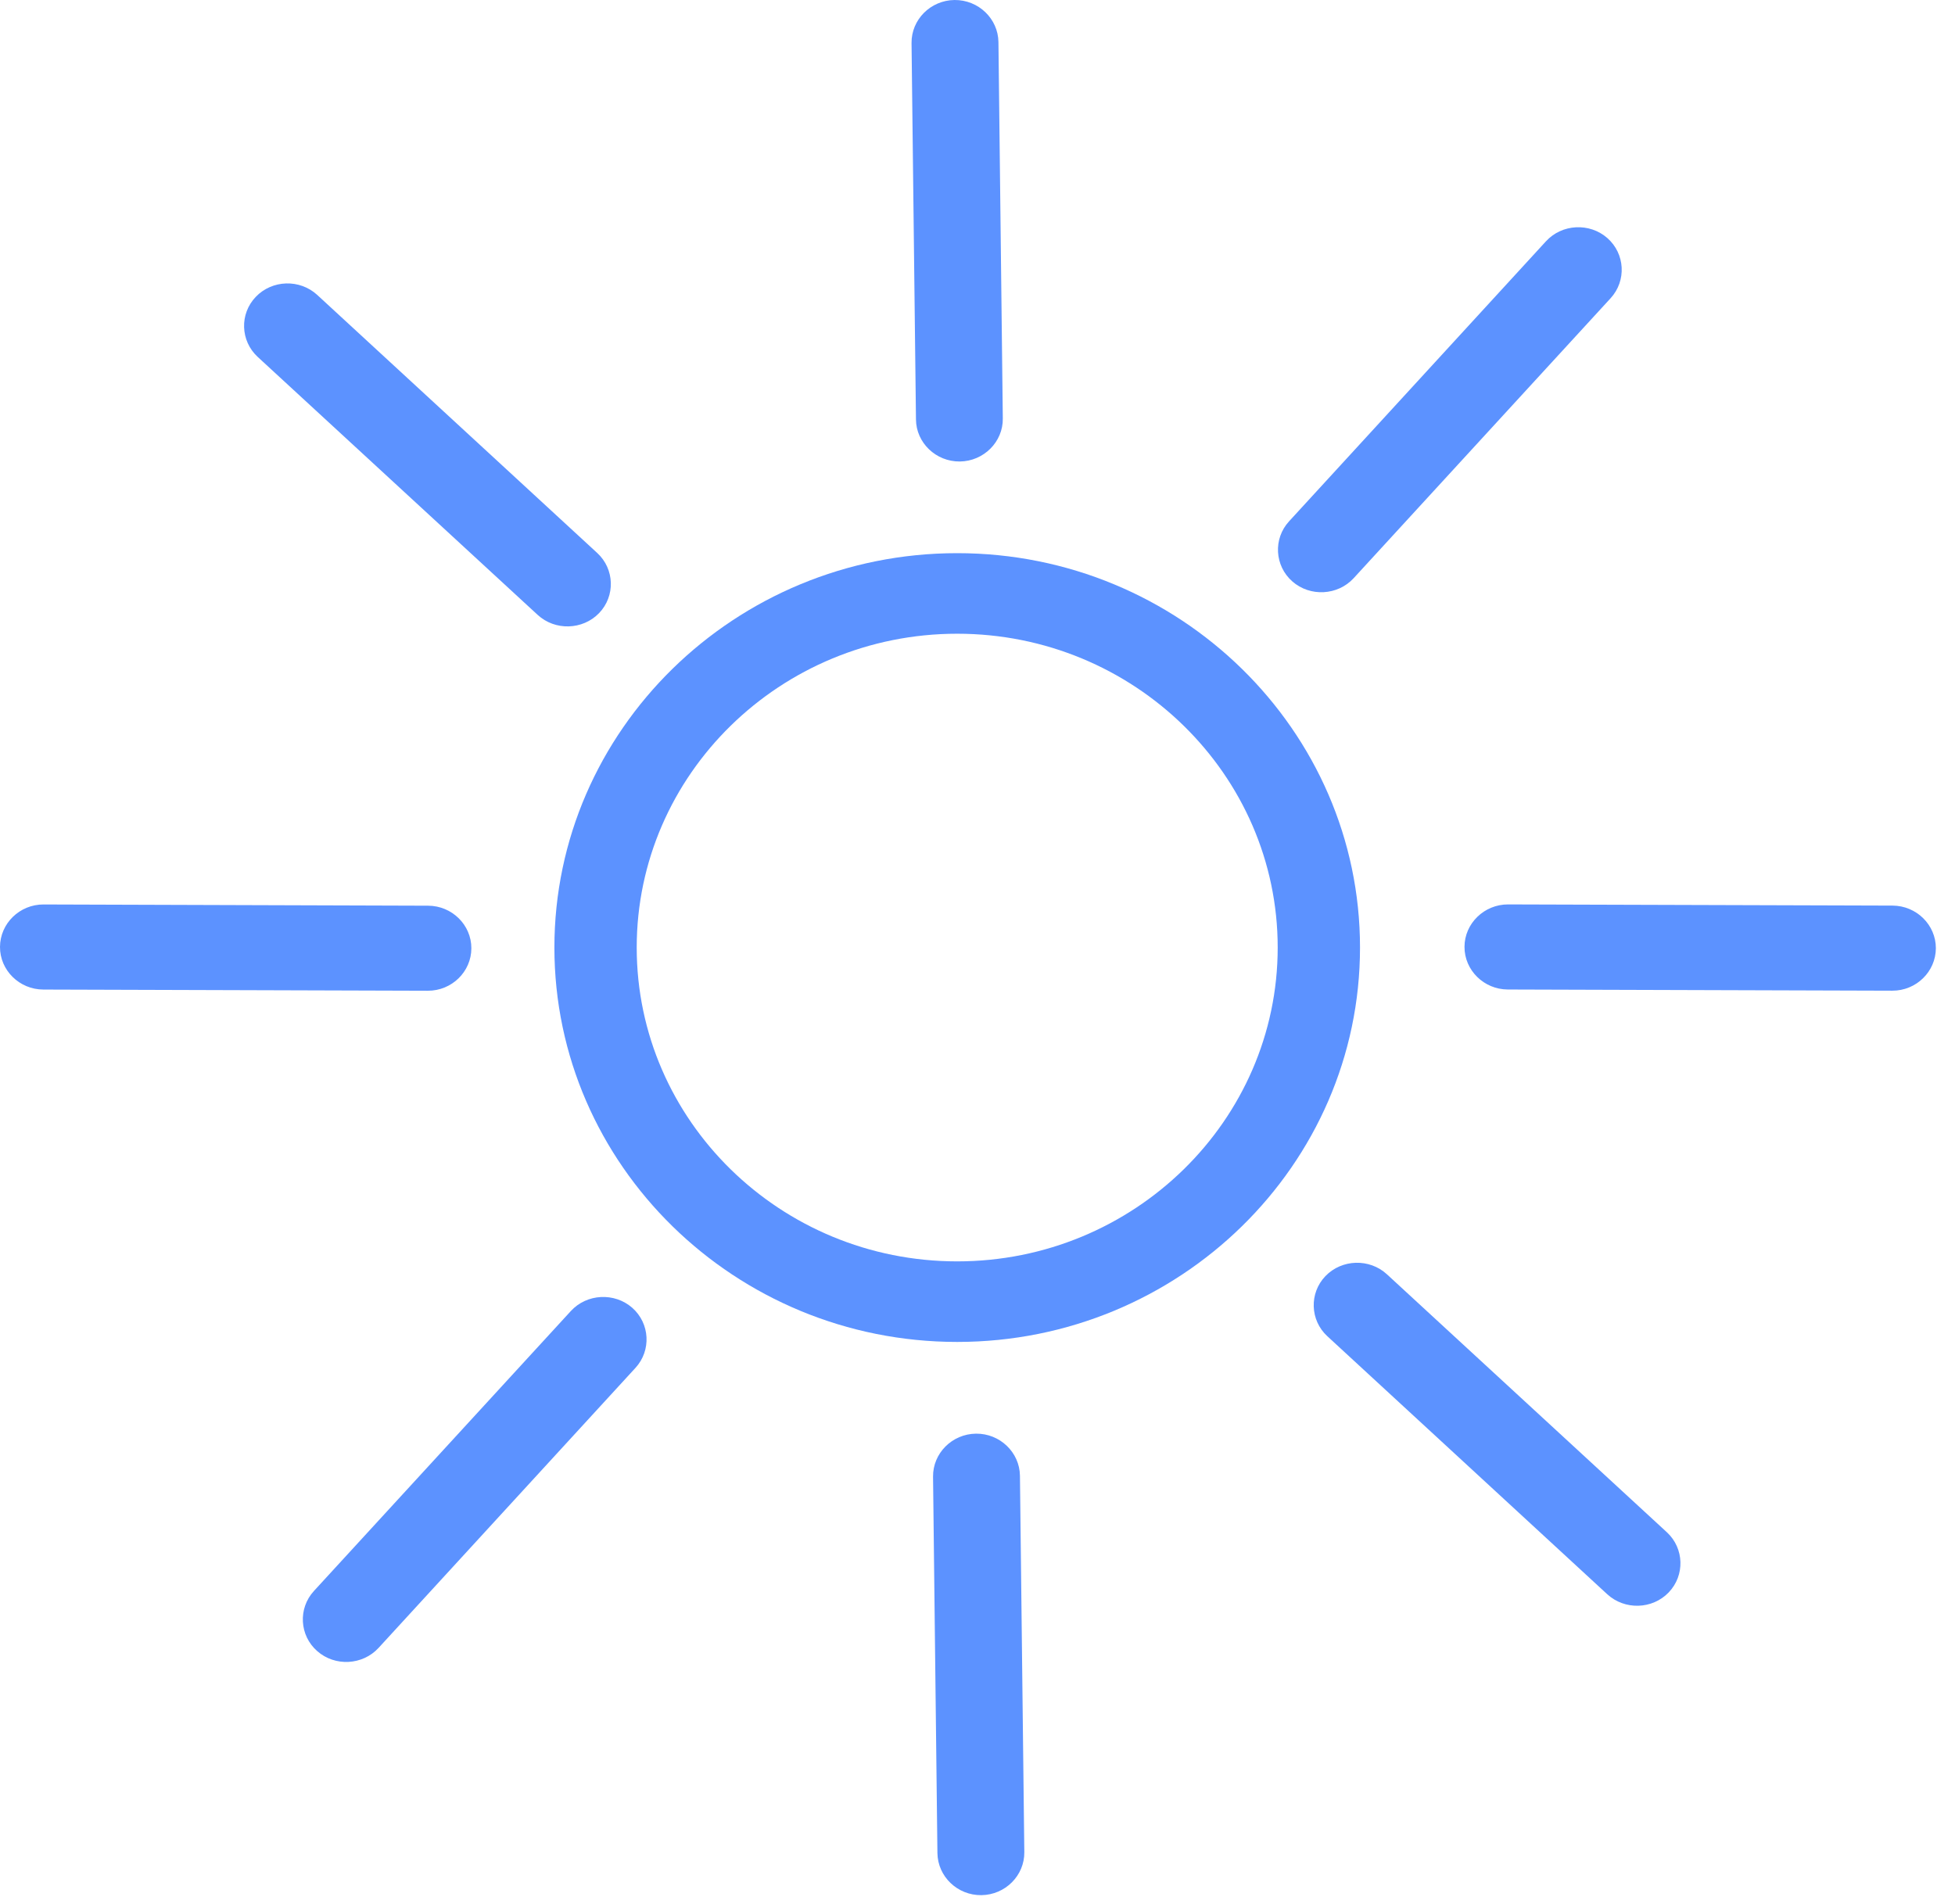
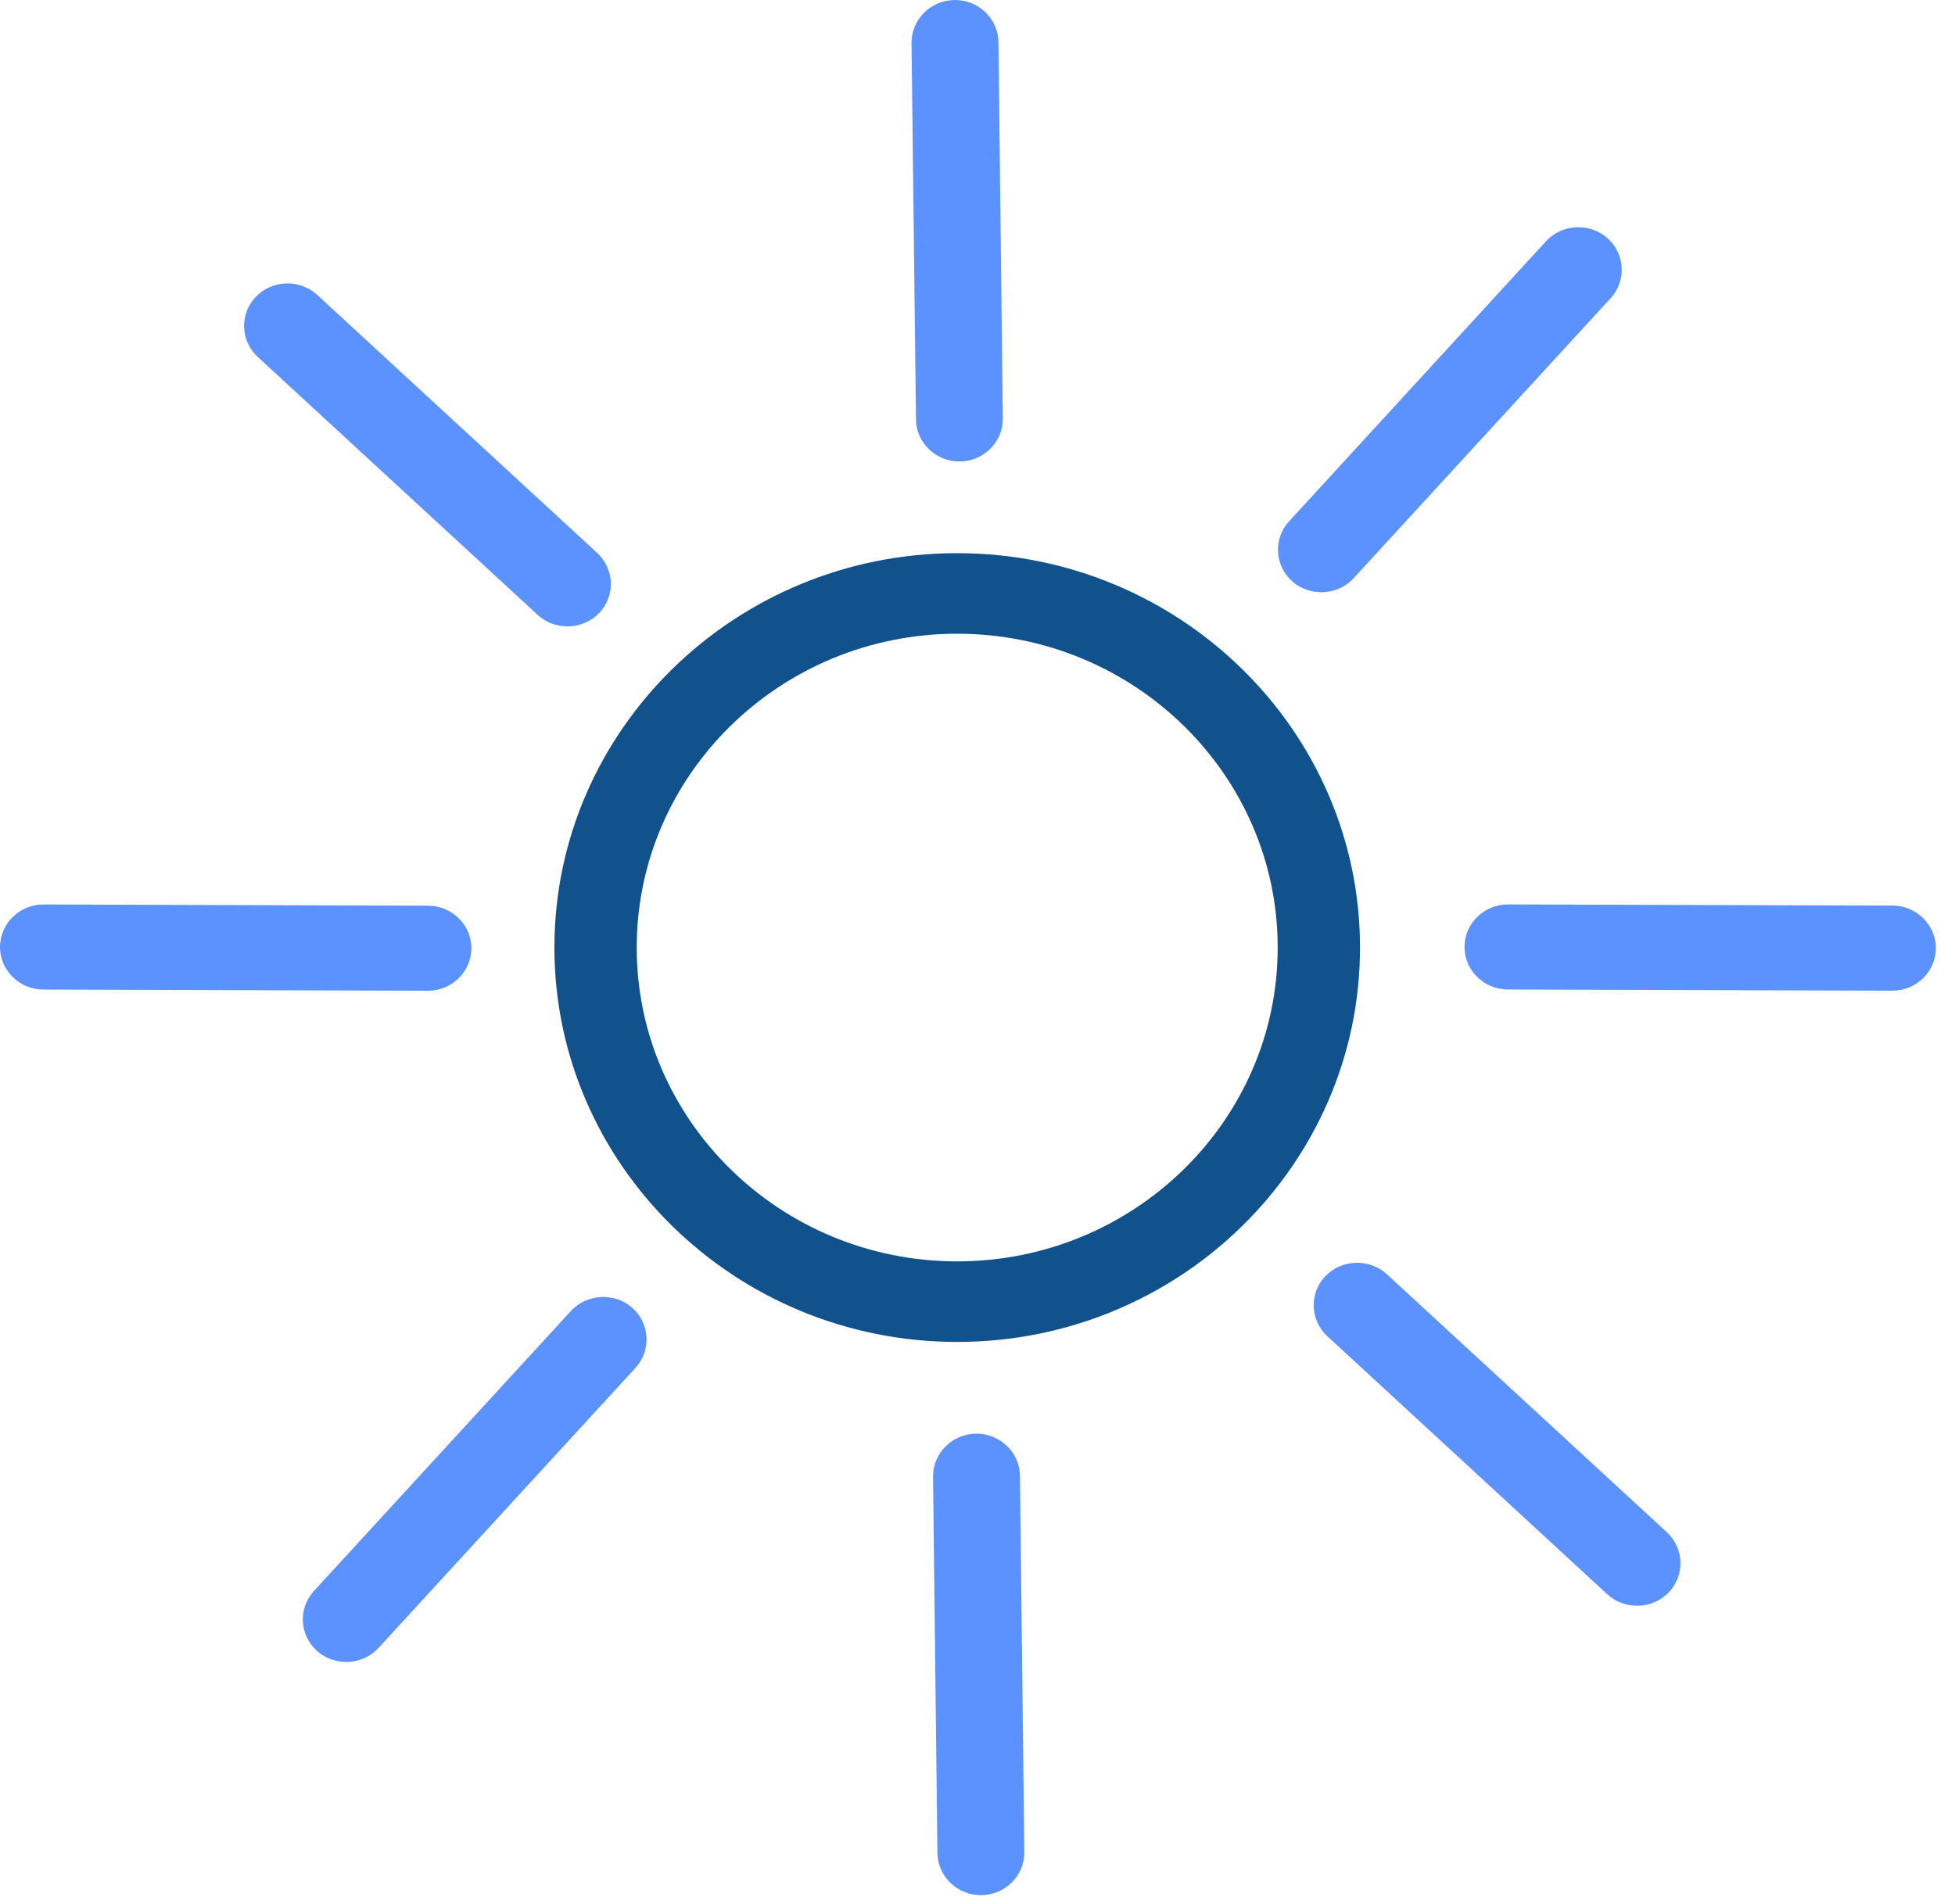
<svg xmlns="http://www.w3.org/2000/svg" width="38" height="37" viewBox="0 0 38 37" fill="none">
  <path fill-rule="evenodd" clip-rule="evenodd" d="M31.241 30.991L25.8 25.975C25.462 25.664 25.445 25.137 25.763 24.806C26.082 24.475 26.619 24.459 26.958 24.771L32.4 29.786C32.737 30.098 32.753 30.624 32.435 30.955C32.117 31.287 31.58 31.302 31.241 30.991" fill="#5C92FF" />
  <path fill-rule="evenodd" clip-rule="evenodd" d="M10.451 11.953L5.009 6.938C4.671 6.626 4.654 6.1 4.973 5.769C5.291 5.437 5.828 5.422 6.166 5.733L11.608 10.749C11.947 11.061 11.963 11.587 11.645 11.918C11.326 12.249 10.789 12.264 10.451 11.953" fill="#5C92FF" />
  <path fill-rule="evenodd" clip-rule="evenodd" d="M6.101 30.928L11.096 25.485C11.406 25.147 11.943 25.119 12.289 25.422C12.634 25.726 12.662 26.252 12.352 26.59L7.358 32.034C7.047 32.372 6.511 32.4 6.166 32.096C5.82 31.793 5.791 31.267 6.101 30.928" fill="#5C92FF" />
  <path fill-rule="evenodd" clip-rule="evenodd" d="M25.056 10.134L30.05 4.69C30.36 4.352 30.897 4.324 31.243 4.628C31.588 4.932 31.617 5.457 31.307 5.796L26.312 11.239C26.002 11.577 25.465 11.606 25.119 11.302C24.774 10.998 24.745 10.472 25.056 10.134" fill="#5C92FF" />
  <path fill-rule="evenodd" clip-rule="evenodd" d="M18.221 36.022L18.136 28.705C18.131 28.251 18.506 27.874 18.971 27.869C19.435 27.864 19.819 28.232 19.825 28.686L19.91 36.004C19.915 36.459 19.54 36.834 19.076 36.84C18.611 36.846 18.227 36.478 18.221 36.022" fill="#5C92FF" />
  <path fill-rule="evenodd" clip-rule="evenodd" d="M17.804 8.154L17.718 0.837C17.713 0.381 18.088 0.006 18.552 6.14311e-05C19.017 -0.005 19.401 0.362 19.407 0.818L19.492 8.135C19.498 8.589 19.121 8.966 18.657 8.971C18.193 8.976 17.808 8.608 17.804 8.154" fill="#5C92FF" />
  <path fill-rule="evenodd" clip-rule="evenodd" d="M0.847 17.582L8.321 17.606C8.785 17.607 9.164 17.98 9.162 18.435C9.161 18.89 8.78 19.261 8.315 19.259L0.842 19.236C0.377 19.235 -0.002 18.861 5.12542e-06 18.407C0.002 17.951 0.383 17.58 0.847 17.582" fill="#5C92FF" />
  <path fill-rule="evenodd" clip-rule="evenodd" d="M29.313 17.581L36.786 17.604C37.251 17.606 37.629 17.979 37.628 18.433C37.626 18.889 37.245 19.26 36.781 19.258L29.307 19.235C28.843 19.233 28.464 18.86 28.466 18.405C28.467 17.951 28.849 17.58 29.313 17.581" fill="#5C92FF" />
-   <path fill-rule="evenodd" clip-rule="evenodd" d="M18.605 10.753C14.288 10.753 10.776 14.193 10.776 18.419C10.776 22.647 14.288 26.086 18.605 26.086C22.922 26.086 26.435 22.647 26.435 18.419C26.435 14.193 22.922 10.753 18.605 10.753V10.753ZM24.835 18.419C24.835 21.783 22.04 24.52 18.605 24.52C15.17 24.52 12.376 21.783 12.376 18.419C12.376 15.056 15.17 12.319 18.605 12.319C22.04 12.319 24.835 15.056 24.835 18.419V18.419Z" fill="#5C92FF" />
+   <path fill-rule="evenodd" clip-rule="evenodd" d="M18.605 10.753C14.288 10.753 10.776 14.193 10.776 18.419C10.776 22.647 14.288 26.086 18.605 26.086C22.922 26.086 26.435 22.647 26.435 18.419C26.435 14.193 22.922 10.753 18.605 10.753V10.753ZM24.835 18.419C24.835 21.783 22.04 24.52 18.605 24.52C15.17 24.52 12.376 21.783 12.376 18.419C12.376 15.056 15.17 12.319 18.605 12.319C22.04 12.319 24.835 15.056 24.835 18.419V18.419Z" fill="#12528c" />
</svg>
